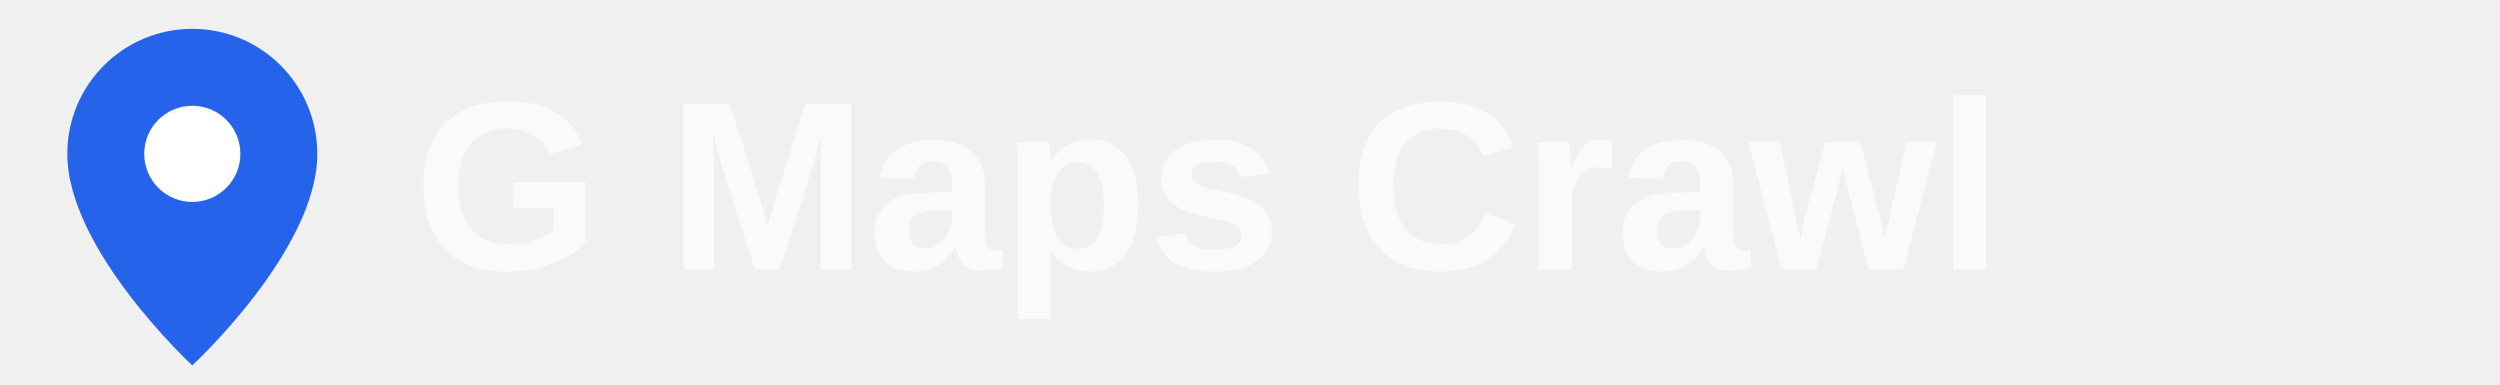
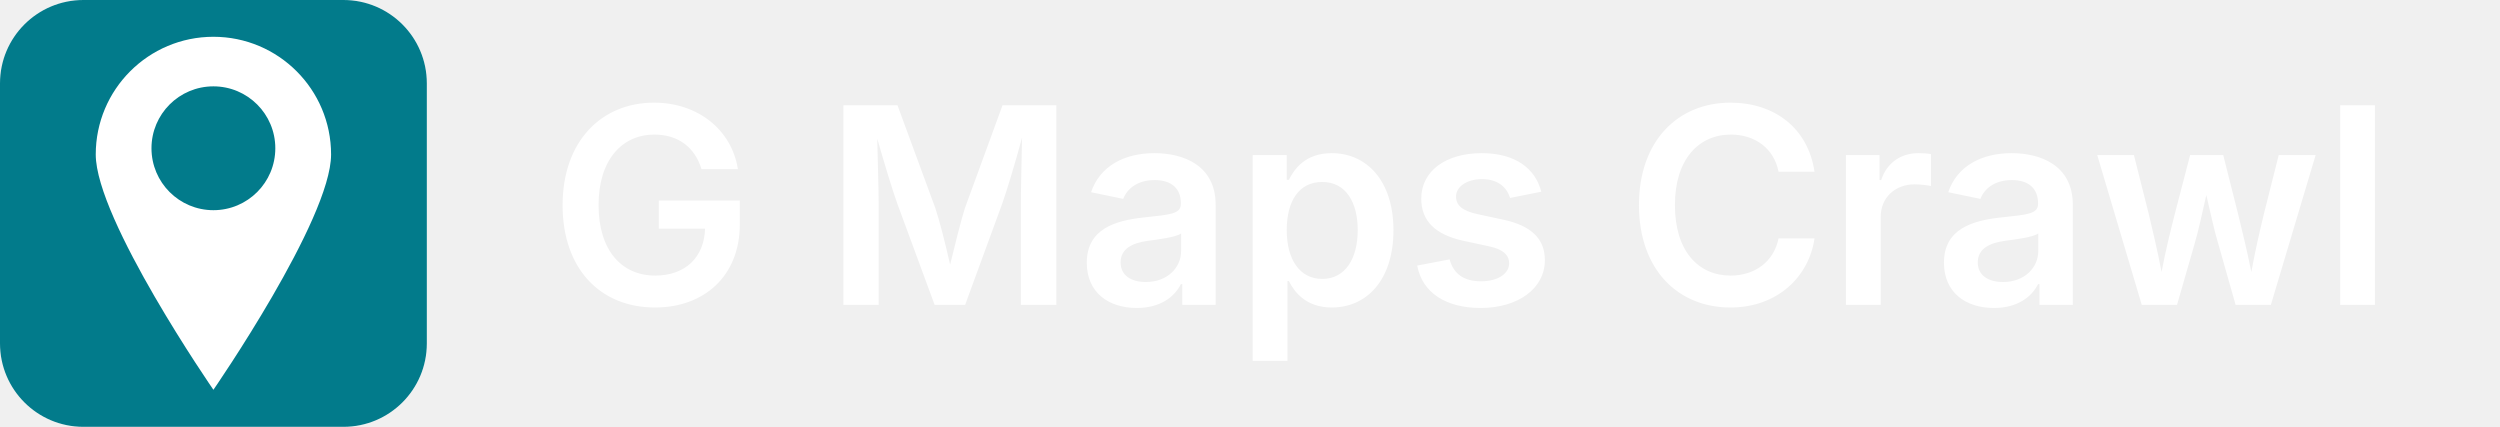
- <svg xmlns="http://www.w3.org/2000/svg" width="260" height="40" viewBox="0 0 260 40">
-   <path d="M20 3a13 13 0 0 0-13 13c0 10 13 22 13 22s13-12 13-22A13 13 0 0 0 20 3Z" fill="#2563EB" />
-   <circle cx="20" cy="16" r="5" fill="white" />
-   <text x="43" y="28" fill="#F9FAFB" font-family="Arial,sans-serif" font-size="25" font-weight="700">G Maps Crawl</text>
+ <svg xmlns="http://www.w3.org/2000/svg" width="164" height="28" viewBox="0 0 164 28">
+   <svg width="28" zoomAndPan="magnify" viewBox="0 0 96 96" height="28" preserveAspectRatio="xMidYMid meet" version="1.0">
+     <defs>
+       <clipPath id="a21cd9b12d">
+         <path d="M 18.75 0 L 77.25 0 C 87.605 0 96 8.395 96 18.75 L 96 77.25 C 96 87.605 87.605 96 77.25 96 L 18.75 96 C 8.395 96 0 87.605 0 77.25 L 0 18.75 C 0 8.395 8.395 0 18.75 0 Z M 18.75 0 " clip-rule="nonzero" />
+       </clipPath>
+       <clipPath id="b83a29459a">
+         <path d="M 0 0 L 96 0 L 96 96 L 0 96 Z M 0 0 " clip-rule="nonzero" />
+       </clipPath>
+       <clipPath id="08399df701">
+         <path d="M 18.75 0 L 77.25 0 C 87.605 0 96 8.395 96 18.75 L 96 77.25 C 96 87.605 87.605 96 77.25 96 L 18.75 96 C 8.395 96 0 87.605 0 77.25 L 0 18.75 C 0 8.395 8.395 0 18.75 0 Z M 18.75 0 " clip-rule="nonzero" />
+       </clipPath>
+       <clipPath id="a1041a6a7e">
+         <rect x="0" width="96" y="0" height="96" />
+       </clipPath>
+       <clipPath id="81c79a083d">
+         <path d="M 0 0 L 96 0 L 96 96 L 0 96 Z M 0 0 " clip-rule="nonzero" />
+       </clipPath>
+       <clipPath id="e025eac2c7">
+         <path d="M 18.75 0 L 77.25 0 C 87.605 0 96 8.395 96 18.75 L 96 77.25 C 96 87.605 87.605 96 77.25 96 L 18.75 96 C 8.395 96 0 87.605 0 77.25 L 0 18.75 C 0 8.395 8.395 0 18.75 0 Z M 18.75 0 " clip-rule="nonzero" />
+       </clipPath>
+       <clipPath id="5ccc43cf31">
+         <rect x="0" width="96" y="0" height="96" />
+       </clipPath>
+       <clipPath id="613e30486b">
+         <path d="M 21.551 8 L 74.801 8 L 74.801 88 L 21.551 88 Z M 21.551 8 " clip-rule="nonzero" />
+       </clipPath>
+     </defs>
+     <g clip-path="url(#a21cd9b12d)">
+       <g transform="matrix(1, 0, 0, 1, 0, -0.000000000000008101)">
+         <g clip-path="url(#a1041a6a7e)">
+           <g clip-path="url(#b83a29459a)">
+             <g clip-path="url(#08399df701)">
+               <rect x="-21.12" width="138.24" fill="#ffffff" height="138.24" y="-21.12" fill-opacity="1" />
+             </g>
+           </g>
+         </g>
+       </g>
+       <g transform="matrix(1, 0, 0, 1, 0, -0.000000000000008101)">
+         <g clip-path="url(#5ccc43cf31)">
+           <g clip-path="url(#81c79a083d)">
+             <g clip-path="url(#e025eac2c7)">
+               <rect x="-21.12" width="138.24" fill="#027b8b" height="138.24" y="-21.12" fill-opacity="1" />
+             </g>
+           </g>
+         </g>
+       </g>
+     </g>
+     <g clip-path="url(#613e30486b)">
+       <path fill="#ffffff" d="M 48 8.273 C 33.387 8.273 21.535 20.125 21.535 34.746 C 21.535 49.359 48 87.668 48 87.668 C 48 87.668 74.465 49.359 74.465 34.746 C 74.465 20.125 62.613 8.273 48 8.273 Z M 48 47.273 C 40.305 47.273 34.07 41.043 34.07 33.344 C 34.07 25.656 40.305 19.422 48 19.422 C 55.691 19.422 61.922 25.656 61.922 33.344 C 61.922 41.043 55.691 47.273 48 47.273 Z M 48 47.273 " fill-opacity="1" fill-rule="nonzero" />
+     </g>
+   </svg>
+   <text x="36" y="20" fill="#FFFFFF" font-family="system-ui,-apple-system,BlinkMacSystemFont,Segoe UI,sans-serif" font-size="18" font-weight="600">G Maps Crawl</text>
</svg>
